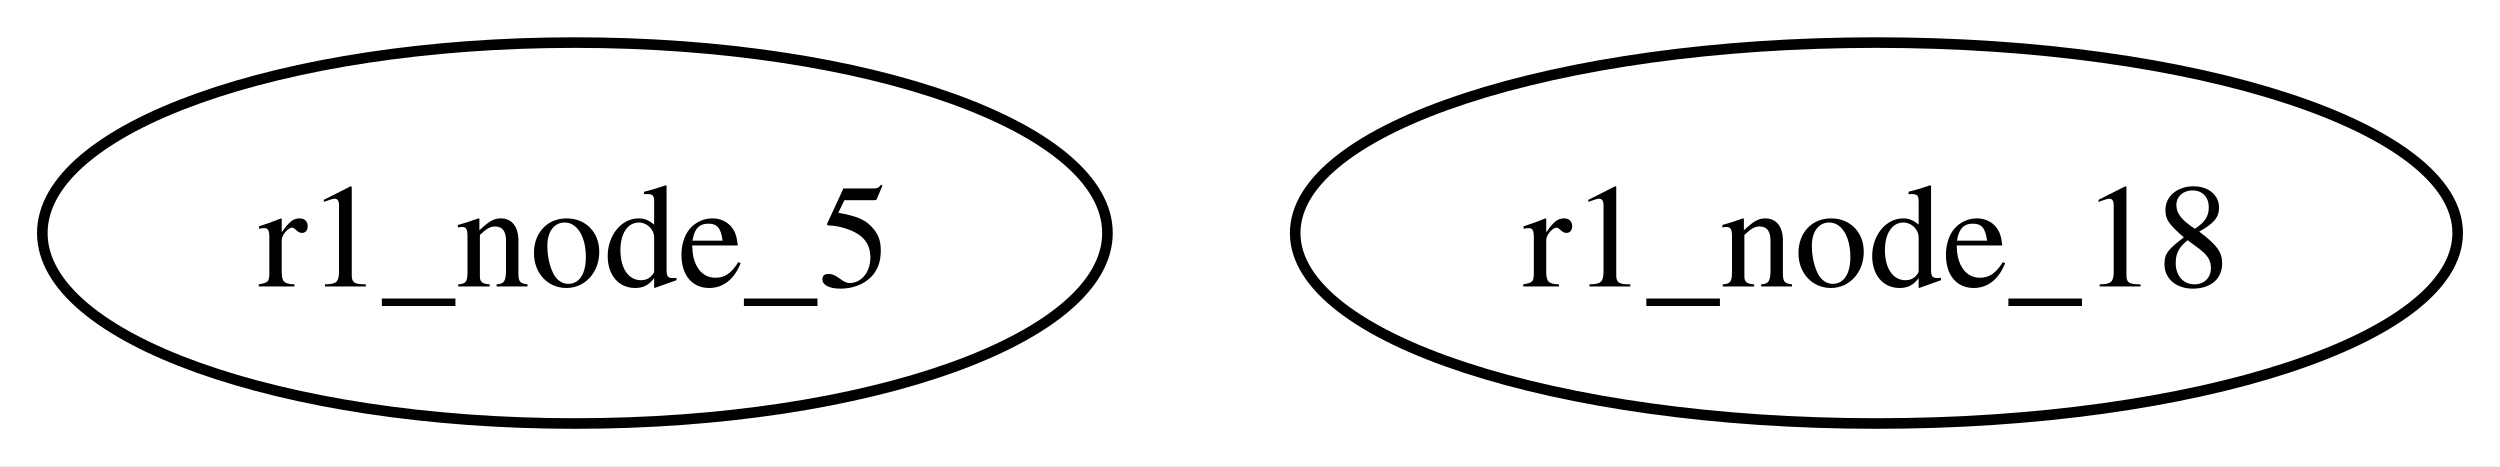
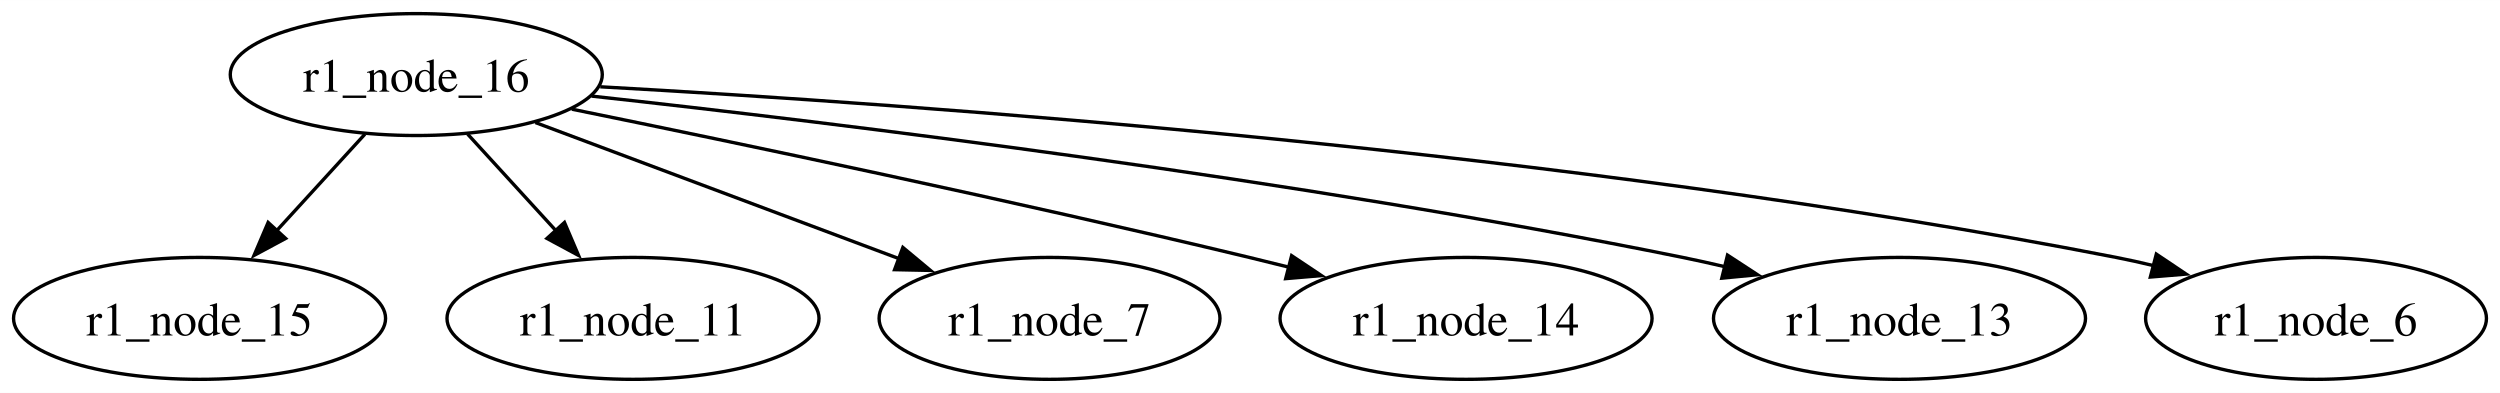
- <svg xmlns="http://www.w3.org/2000/svg" width="236pt" height="44pt" viewBox="0.00 0.00 236.26 44.00">
-   <g id="graph0" class="graph" transform="scale(1 1) rotate(0) translate(4 40)">
-     <polygon fill="white" stroke="none" points="-4,4 -4,-40 232.26,-40 232.26,4 -4,4" />
+ <svg xmlns="http://www.w3.org/2000/svg" width="738pt" height="116pt" viewBox="0.00 0.00 738.26 116.00">
+   <g id="graph0" class="graph" transform="scale(1 1) rotate(0) translate(4 112)">
+     <polygon fill="white" stroke="none" points="-4,4 -4,-112 734.26,-112 734.26,4 -4,4" />
    <g id="node1" class="node">
-       <ellipse fill="none" stroke="black" cx="50.33" cy="-18" rx="50.33" ry="18" />
-       <text text-anchor="middle" x="50.33" y="-12.95" font-family="Times,serif" font-size="14.00">r1_node_5</text>
+       <ellipse fill="none" stroke="black" cx="54.93" cy="-18" rx="54.93" ry="18" />
+       <text text-anchor="middle" x="54.93" y="-12.95" font-family="Times,serif" font-size="14.00">r1_node_15</text>
    </g>
    <g id="node2" class="node">
-       <ellipse fill="none" stroke="black" cx="173.33" cy="-18" rx="54.93" ry="18" />
-       <text text-anchor="middle" x="173.33" y="-12.95" font-family="Times,serif" font-size="14.00">r1_node_18</text>
+       <ellipse fill="none" stroke="black" cx="118.93" cy="-90" rx="54.93" ry="18" />
+       <text text-anchor="middle" x="118.93" y="-84.95" font-family="Times,serif" font-size="14.00">r1_node_16</text>
+     </g>
+     <g id="edge6" class="edge">
+       <path fill="none" stroke="black" d="M103.77,-72.41C95.96,-63.87 86.27,-53.28 77.6,-43.79" />
+       <polygon fill="black" stroke="black" points="80.34,-41.61 71.01,-36.59 75.18,-46.33 80.34,-41.61" />
+     </g>
+     <g id="node3" class="node">
+       <ellipse fill="none" stroke="black" cx="182.93" cy="-18" rx="54.93" ry="18" />
+       <text text-anchor="middle" x="182.93" y="-12.95" font-family="Times,serif" font-size="14.00">r1_node_11</text>
+     </g>
+     <g id="edge1" class="edge">
+       <path fill="none" stroke="black" d="M134.1,-72.41C141.91,-63.87 151.59,-53.28 160.27,-43.79" />
+       <polygon fill="black" stroke="black" points="162.69,-46.33 166.85,-36.59 157.52,-41.61 162.69,-46.33" />
+     </g>
+     <g id="node4" class="node">
+       <ellipse fill="none" stroke="black" cx="305.93" cy="-18" rx="50.33" ry="18" />
+       <text text-anchor="middle" x="305.93" y="-12.95" font-family="Times,serif" font-size="14.00">r1_node_7</text>
+     </g>
+     <g id="edge2" class="edge">
+       <path fill="none" stroke="black" d="M154.11,-75.83C184.52,-64.45 228.65,-47.93 261.51,-35.63" />
+       <polygon fill="black" stroke="black" points="262.62,-38.95 270.76,-32.17 260.17,-32.39 262.62,-38.95" />
+     </g>
+     <g id="node5" class="node">
+       <ellipse fill="none" stroke="black" cx="428.93" cy="-18" rx="54.93" ry="18" />
+       <text text-anchor="middle" x="428.93" y="-12.95" font-family="Times,serif" font-size="14.00">r1_node_14</text>
+     </g>
+     <g id="edge3" class="edge">
+       <path fill="none" stroke="black" d="M164.87,-79.78C214.4,-69.68 295.48,-52.7 364.93,-36 368.74,-35.09 372.66,-34.11 376.61,-33.12" />
+       <polygon fill="black" stroke="black" points="377.42,-36.52 386.23,-30.64 375.67,-29.74 377.42,-36.52" />
+     </g>
+     <g id="node6" class="node">
+       <ellipse fill="none" stroke="black" cx="556.93" cy="-18" rx="54.93" ry="18" />
+       <text text-anchor="middle" x="556.93" y="-12.95" font-family="Times,serif" font-size="14.00">r1_node_13</text>
+     </g>
+     <g id="edge4" class="edge">
+       <path fill="none" stroke="black" d="M170.69,-83.64C243.17,-75.68 378.86,-59.15 492.93,-36 497,-35.17 501.2,-34.24 505.41,-33.25" />
+       <polygon fill="black" stroke="black" points="506.14,-36.68 515.01,-30.89 504.46,-29.88 506.14,-36.68" />
+     </g>
+     <g id="node7" class="node">
+       <ellipse fill="none" stroke="black" cx="679.93" cy="-18" rx="50.33" ry="18" />
+       <text text-anchor="middle" x="679.93" y="-12.95" font-family="Times,serif" font-size="14.00">r1_node_6</text>
+     </g>
+     <g id="edge5" class="edge">
+       <path fill="none" stroke="black" d="M173.26,-86.39C265.85,-81.25 459.88,-67.45 620.93,-36 624.54,-35.3 628.25,-34.47 631.97,-33.57" />
+       <polygon fill="black" stroke="black" points="632.77,-36.98 641.57,-31.08 631.01,-30.21 632.77,-36.98" />
    </g>
  </g>
</svg>
